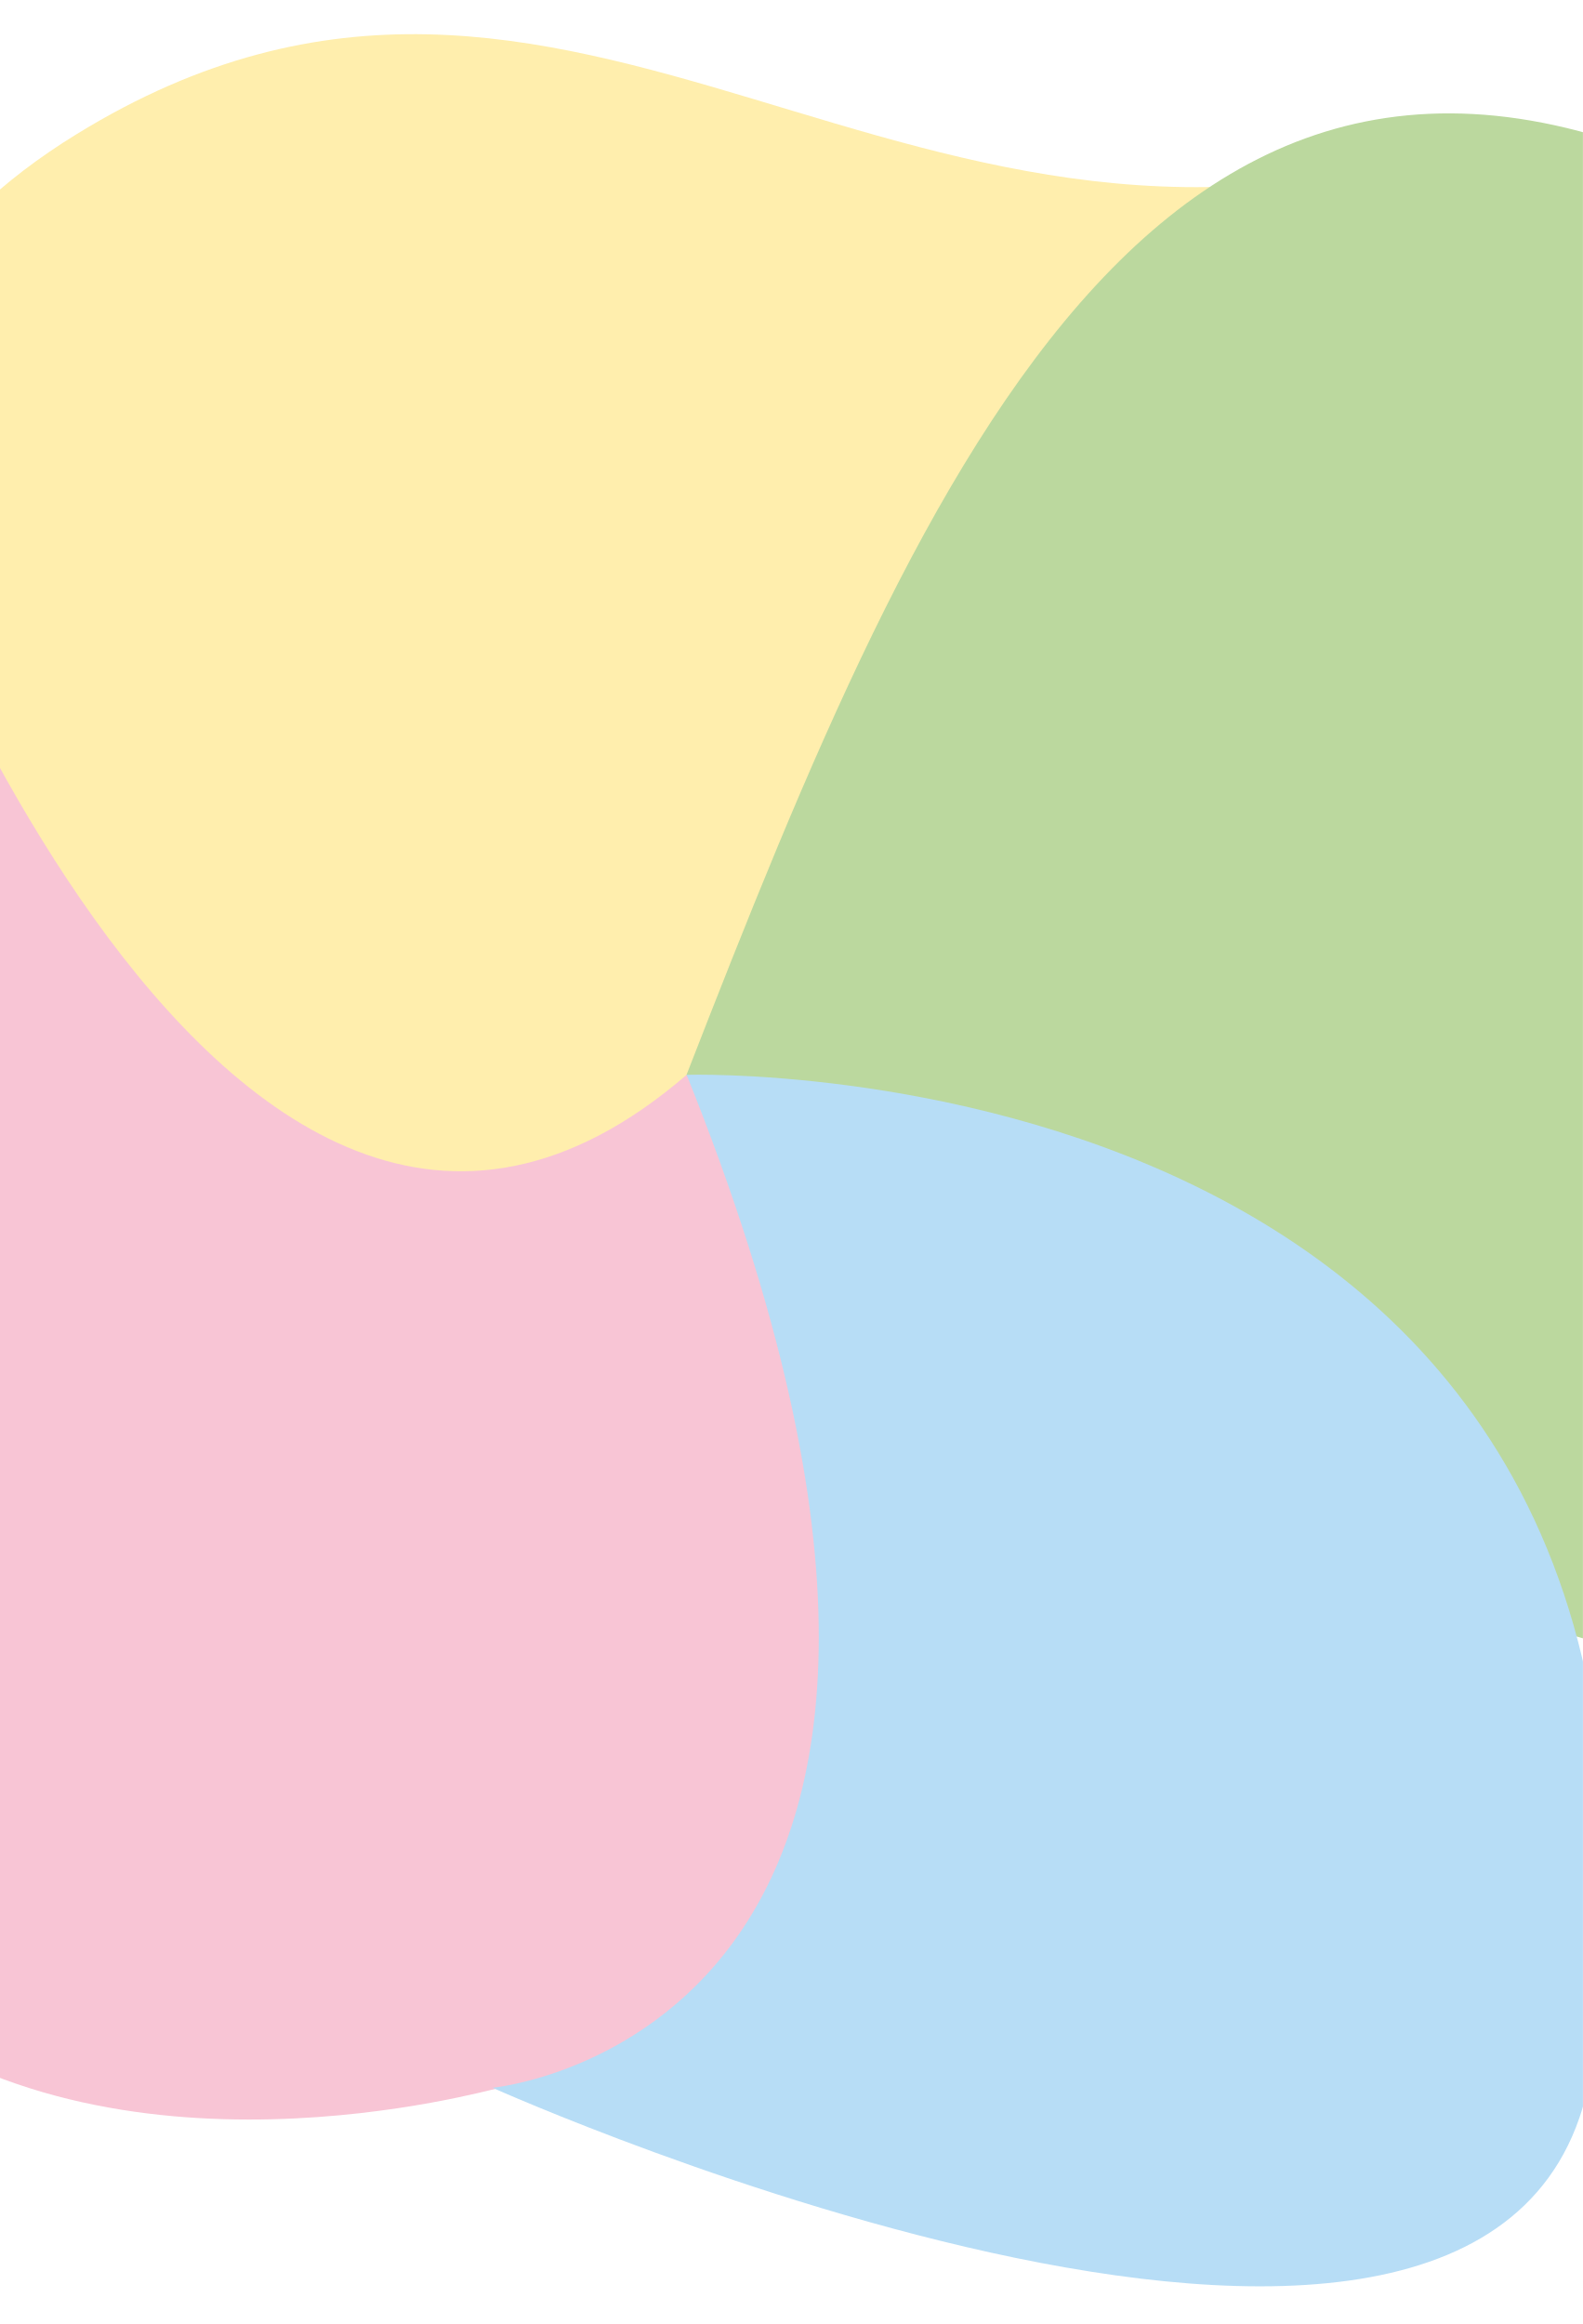
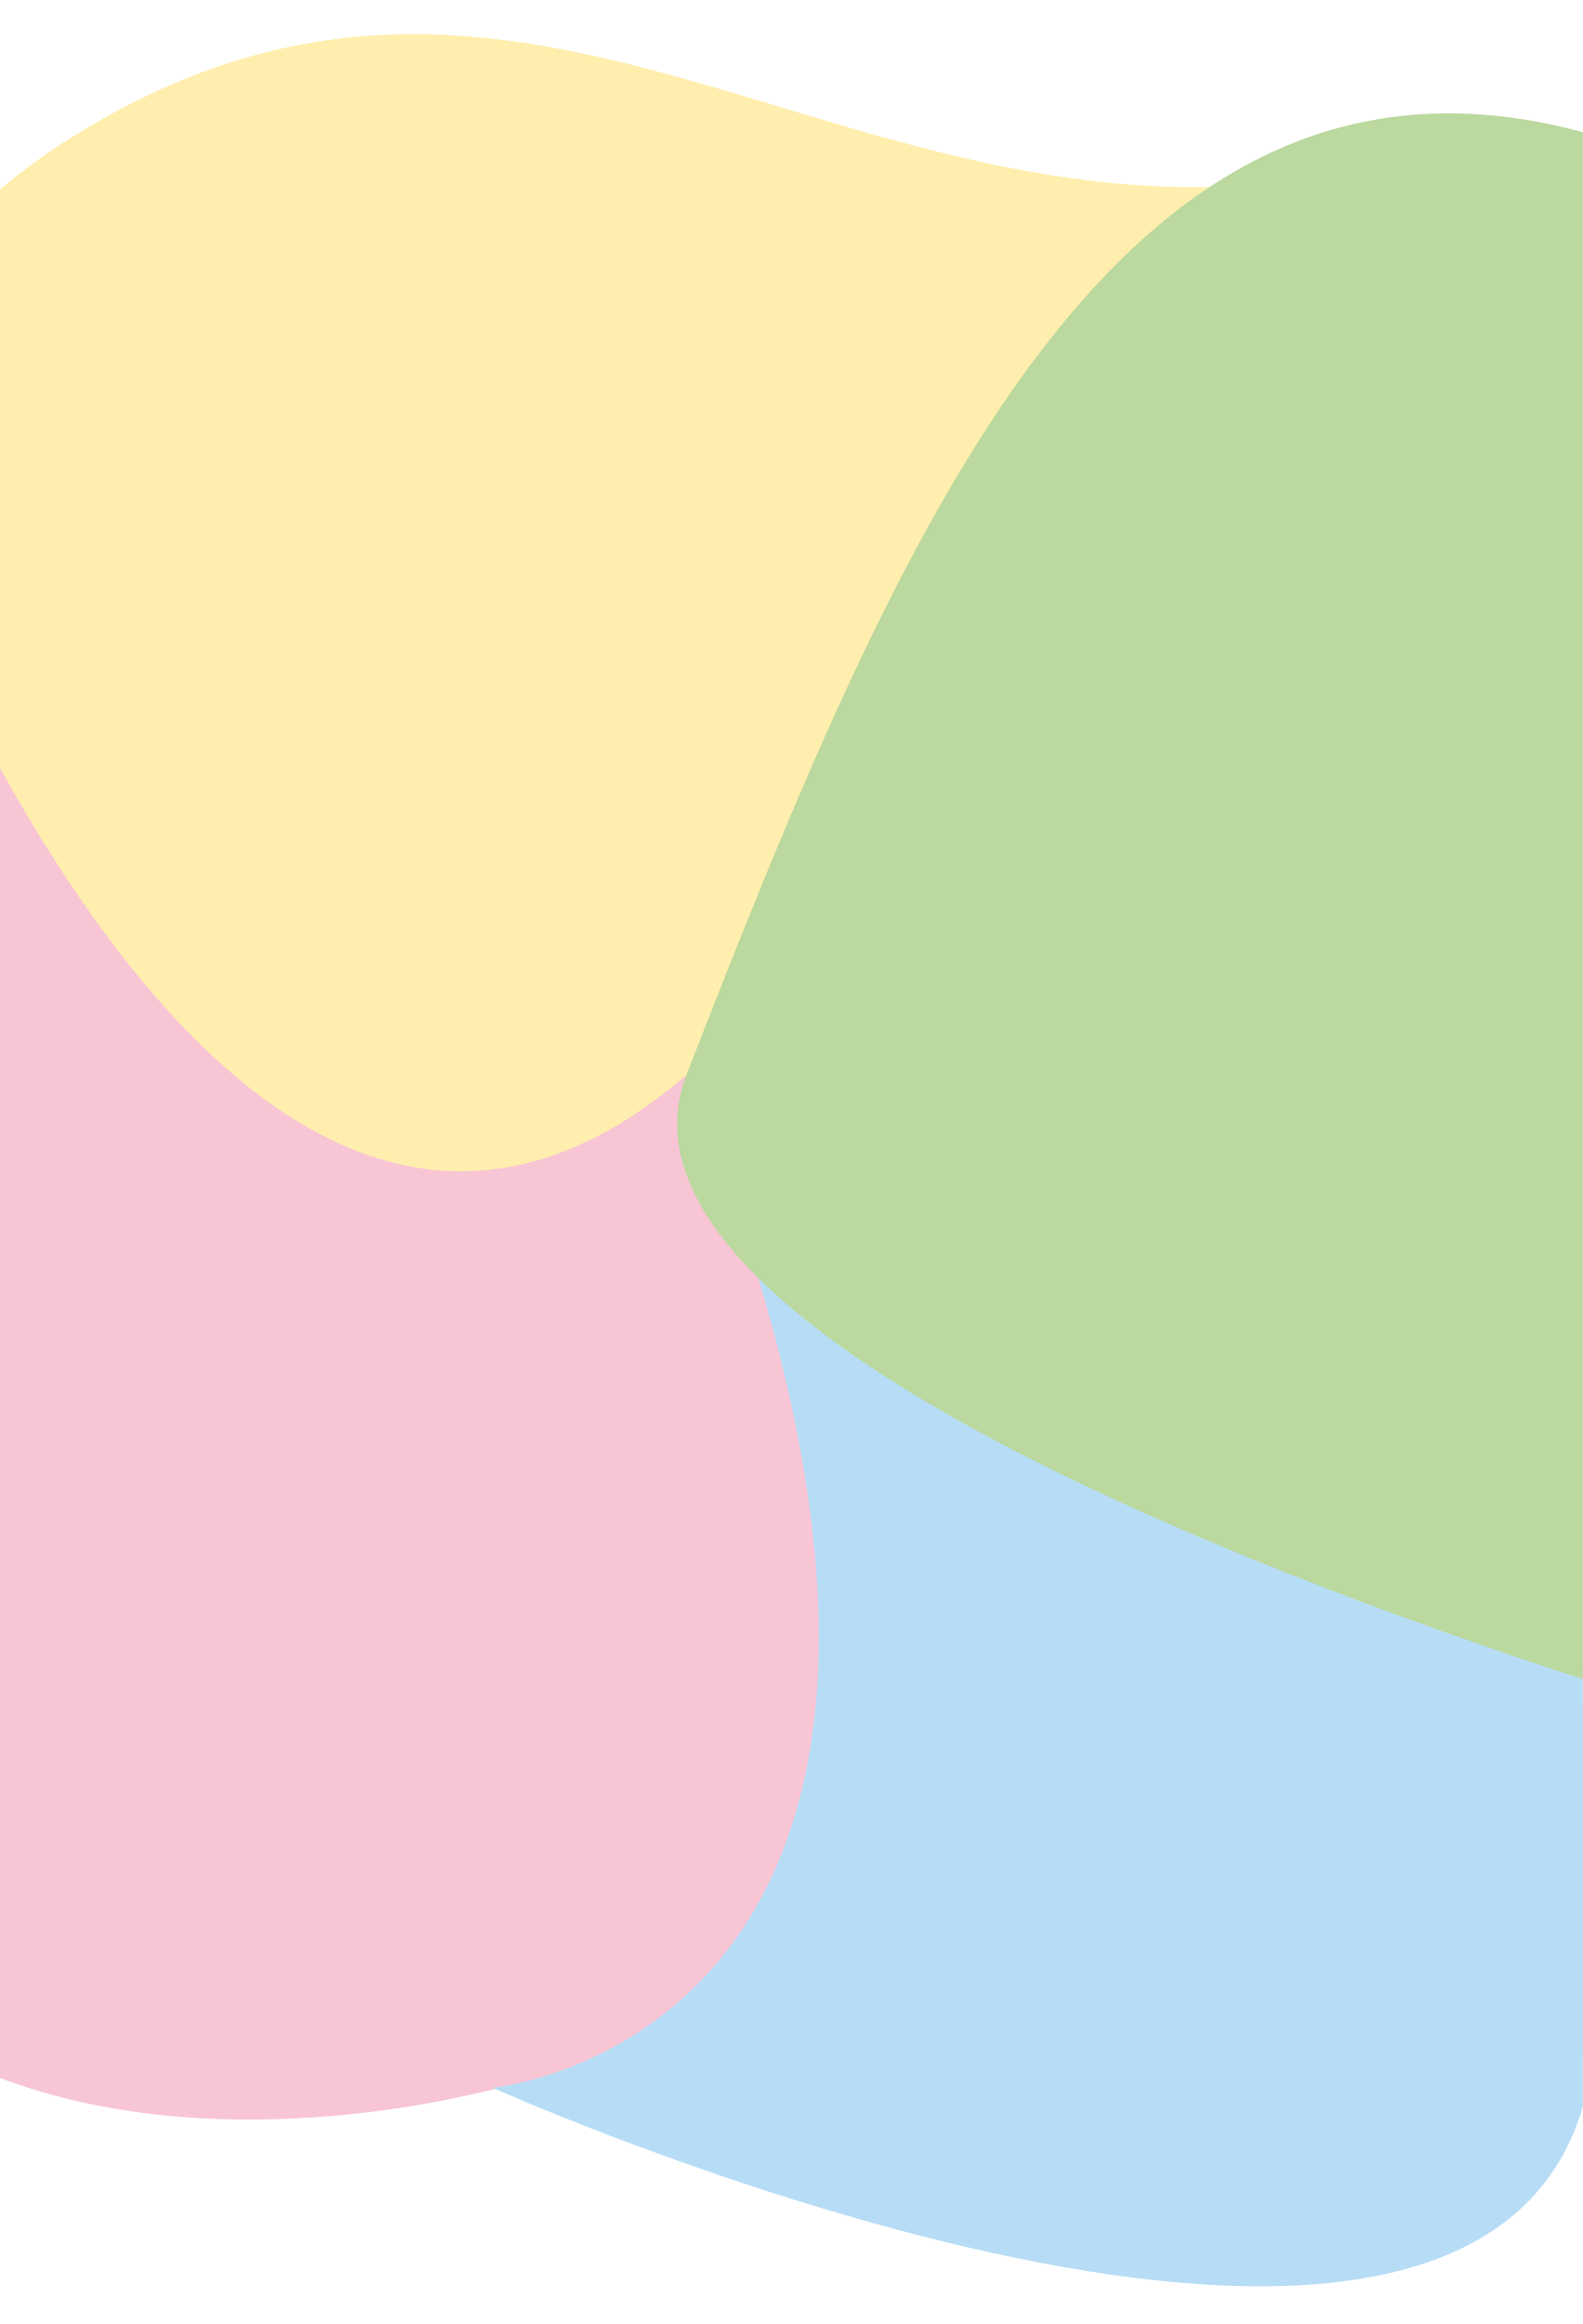
- <svg xmlns="http://www.w3.org/2000/svg" width="1440" height="2114" viewBox="0 0 1440 2114" fill="none">
-   <mask id="mask0_25_219" style="mask-type:alpha" maskUnits="userSpaceOnUse" x="0" y="0" width="1440" height="2114">
-     <rect width="1440" height="2114" fill="#C4C4C4" />
-   </mask>
-   <g mask="url(#mask0_25_219)">
-     <path d="M1351.74 1944.42L342.732 1769.51C316.083 1139.69 -490.706 466.405 69.971 121.86C525.357 -157.885 827.38 316.523 1351.74 121.86V1944.42Z" fill="#FFEEAD" />
-     <path d="M1588.45 1529.54C1588.45 1529.54 509.158 1274.56 624.637 977.428C841.488 420.044 1069.05 -117.847 1616.4 195.879C2052.72 446.122 1930.7 537.79 1930.7 537.79L2038.61 1475.54L1588.45 1529.54Z" fill="#BBD89E" />
-     <path d="M-128.591 413.986C-128.591 413.986 191.982 1350.68 624.637 977.691C624.637 977.691 835.479 1344.63 1014.71 1430.5C1193.94 1516.37 1592.63 1600.4 1604.91 1535.6C1617.19 1470.54 1738.94 1856.97 1738.94 1856.97C1738.94 1856.97 457.166 1899.9 451.941 1899.9C446.716 1899.9 103.413 2000 -120.753 1822.46C-376.271 1619.89 -128.591 413.986 -128.591 413.986Z" fill="#F8C5D5" />
-     <path d="M448.022 1899.11C448.022 1899.11 974.995 1850.64 624.638 977.691C624.638 977.691 1584.01 947.135 1448.15 1878.83C1384.14 2318.73 448.022 1899.11 448.022 1899.11Z" fill="#B7DDF6" />
-   </g>
+ <svg xmlns="http://www.w3.org/2000/svg" version="1.1" id="Calque_1" x="0px" y="0px" viewBox="0 0 1440 2114" style="enable-background:new 0 0 1440 2114;" xml:space="preserve">
+   <style type="text/css">
+ 	.st0{fill:#FFEEAD;}
+ 	.st1{fill:#F8C5D5;}
+ 	.st2{fill:#B7DDF6;}
+ 	.st3{fill:#BBD89E;}
+ </style>
+   <path class="st0" d="M70,121.9c-26.2,16.1-49.5,33-70,50.5v695.8c134.9,282.6,329.9,597,342.7,901.3l1009,174.9V121.9  C827.4,316.5,525.4-157.9,70,121.9z" />
+   <path class="st1" d="M1439.9,1550.8c-134.4-18.8-318.6-69.3-425.2-120.3c-179.2-85.9-390.1-452.8-390.1-452.8  C357.2,1208.3,132.5,938.3,0,698.6v1191.6c209.1,79.1,447.6,9.7,451.9,9.7c3.6,0,608.9-20.2,988-32.9V1550.8z" />
+   <path class="st2" d="M1439.9,1510.8c-130.7-554.9-815.3-533.1-815.3-533.1C975,1850.6,448,1899.1,448,1899.1s879.9,394.4,991.9,17.6  V1510.8z" />
+   <path class="st3" d="M1439.9,120.2C1016.9,6,816.6,484.1,624.6,977.4c-88.1,226.6,521.2,454.5,815.3,549.9V120.2z" />
</svg>
